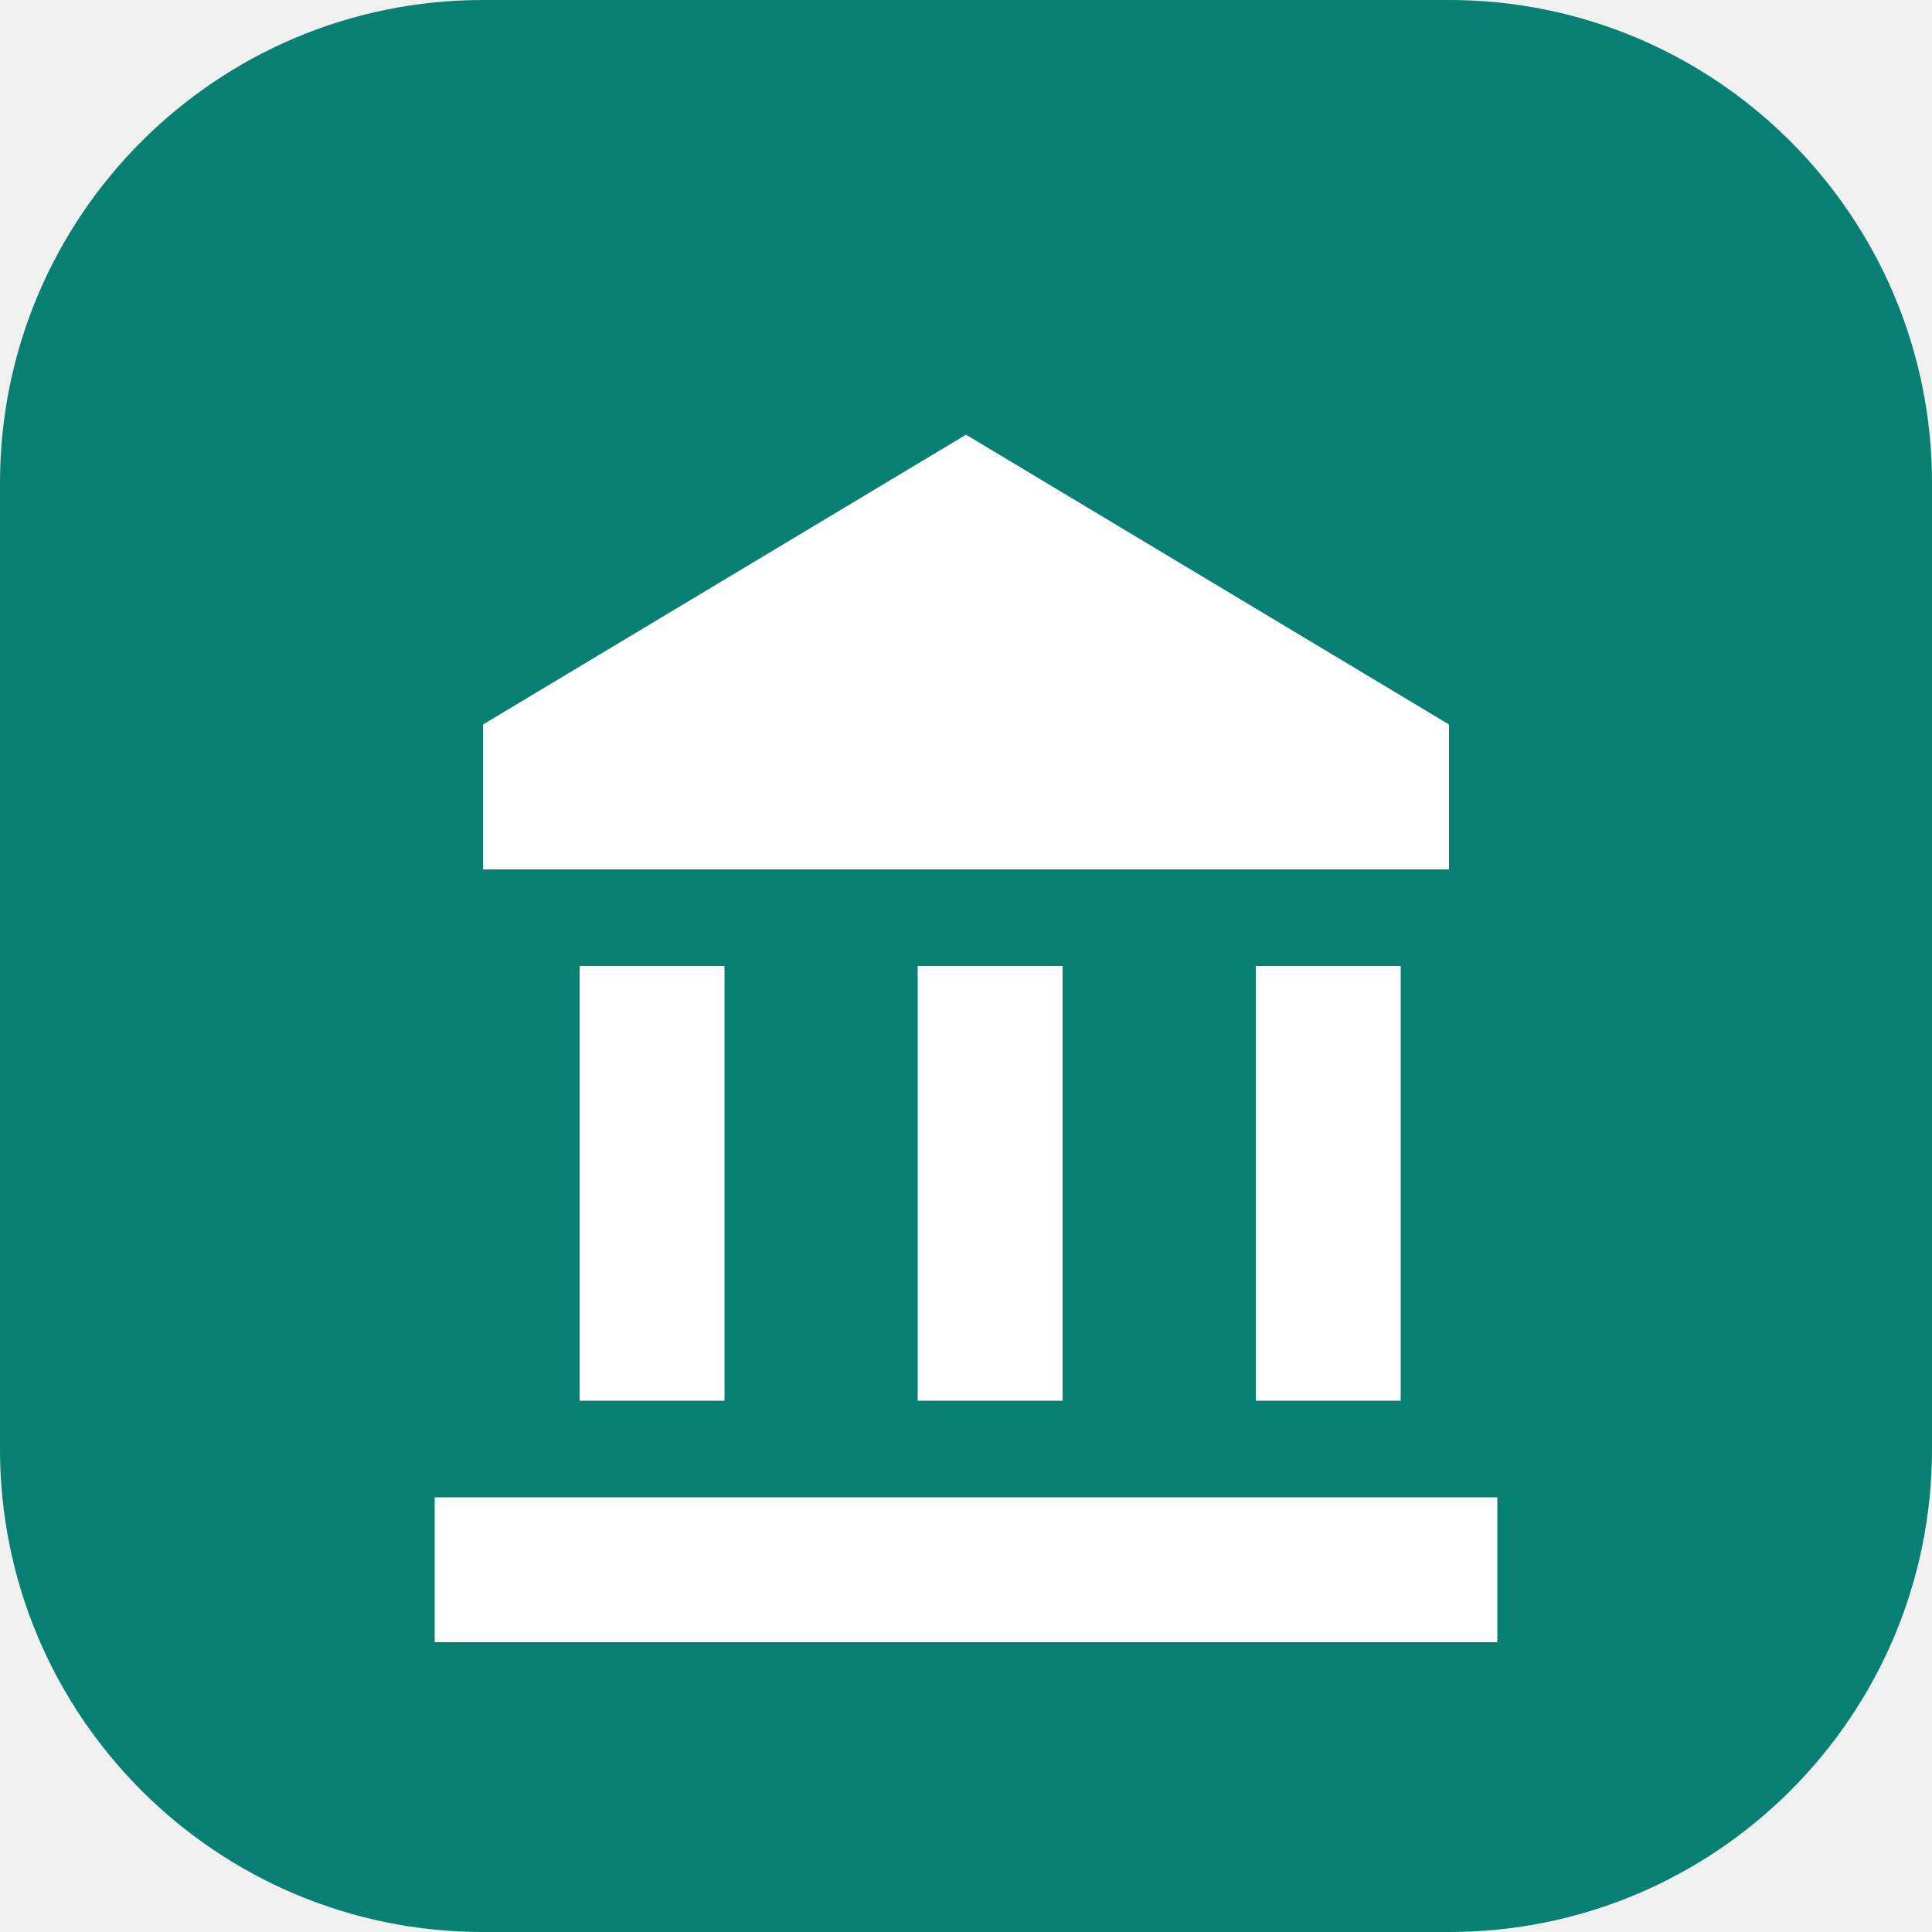
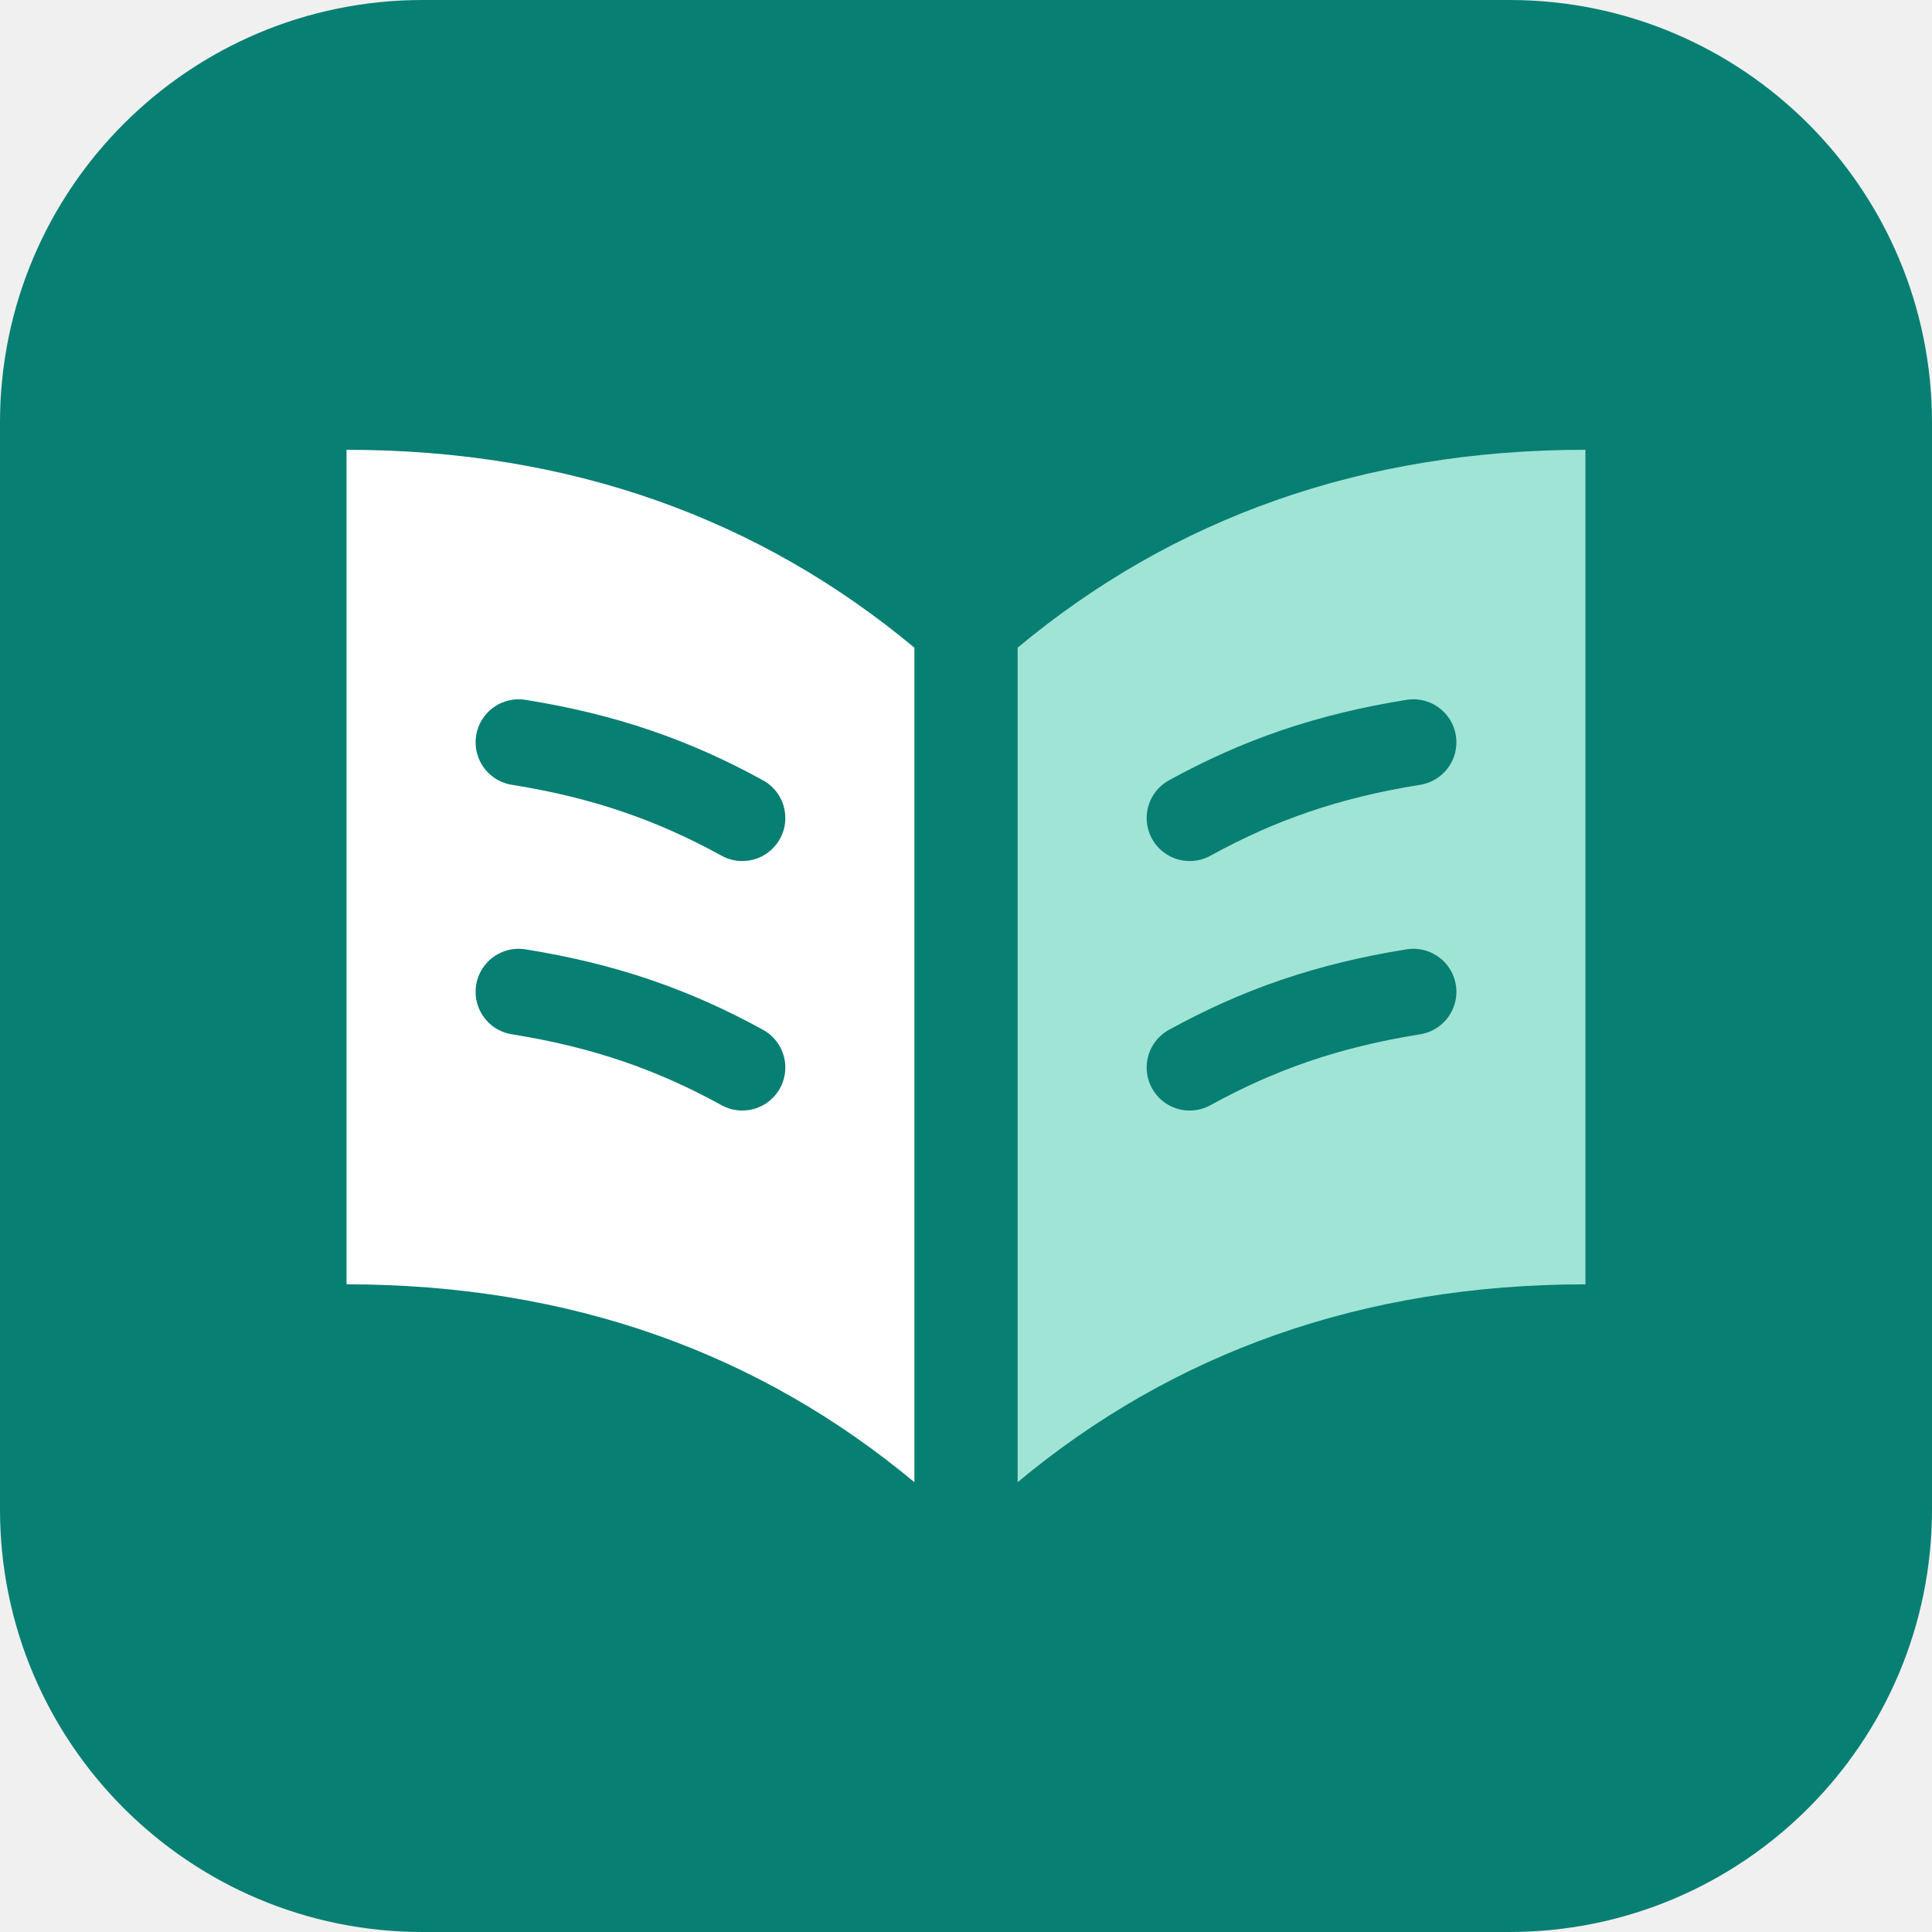
- <svg xmlns="http://www.w3.org/2000/svg" viewBox="0 0 40 40">
-   <rect width="40" height="40" rx="10" fill="#087f73" />
-   <path d="M10 15 20 9l10 6v3H10zm2 5h3v9h-3zm7 0h3v9h-3zm7 0h3v9h-3zM9 31h22v3H9z" fill="#fff" />
+ <svg xmlns="http://www.w3.org/2000/svg" viewBox="0 0 64 64">
+   <rect width="64" height="64" rx="14" fill="#087f73" />
+   <g transform="translate(32 32) scale(1.14) translate(-32 -32)">
+     <path d="M14 17c6.5 0 12 2 16.5 5.75V47C26 43.25 20.5 41.25 14 41.25Z" fill="#fff" />
+     <path d="M50 17c-6.5 0-12 2-16.5 5.75V47C38 43.25 43.5 41.25 50 41.25Z" fill="#a0e4d5" />
+     <g fill="none" stroke="#087f73" stroke-linecap="round" stroke-width="2.5">
+       <path d="M19 25.5c2.5.4 4.5 1.1 6.5 2.2m-6.5 5.05c2.5.4 4.5 1.1 6.5 2.2" />
+       <path d="M38.5 27.7c2-1.1 4-1.8 6.5-2.2m-6.5 9.45c2-1.1 4-1.8 6.5-2.2" />
+     </g>
+   </g>
</svg>
